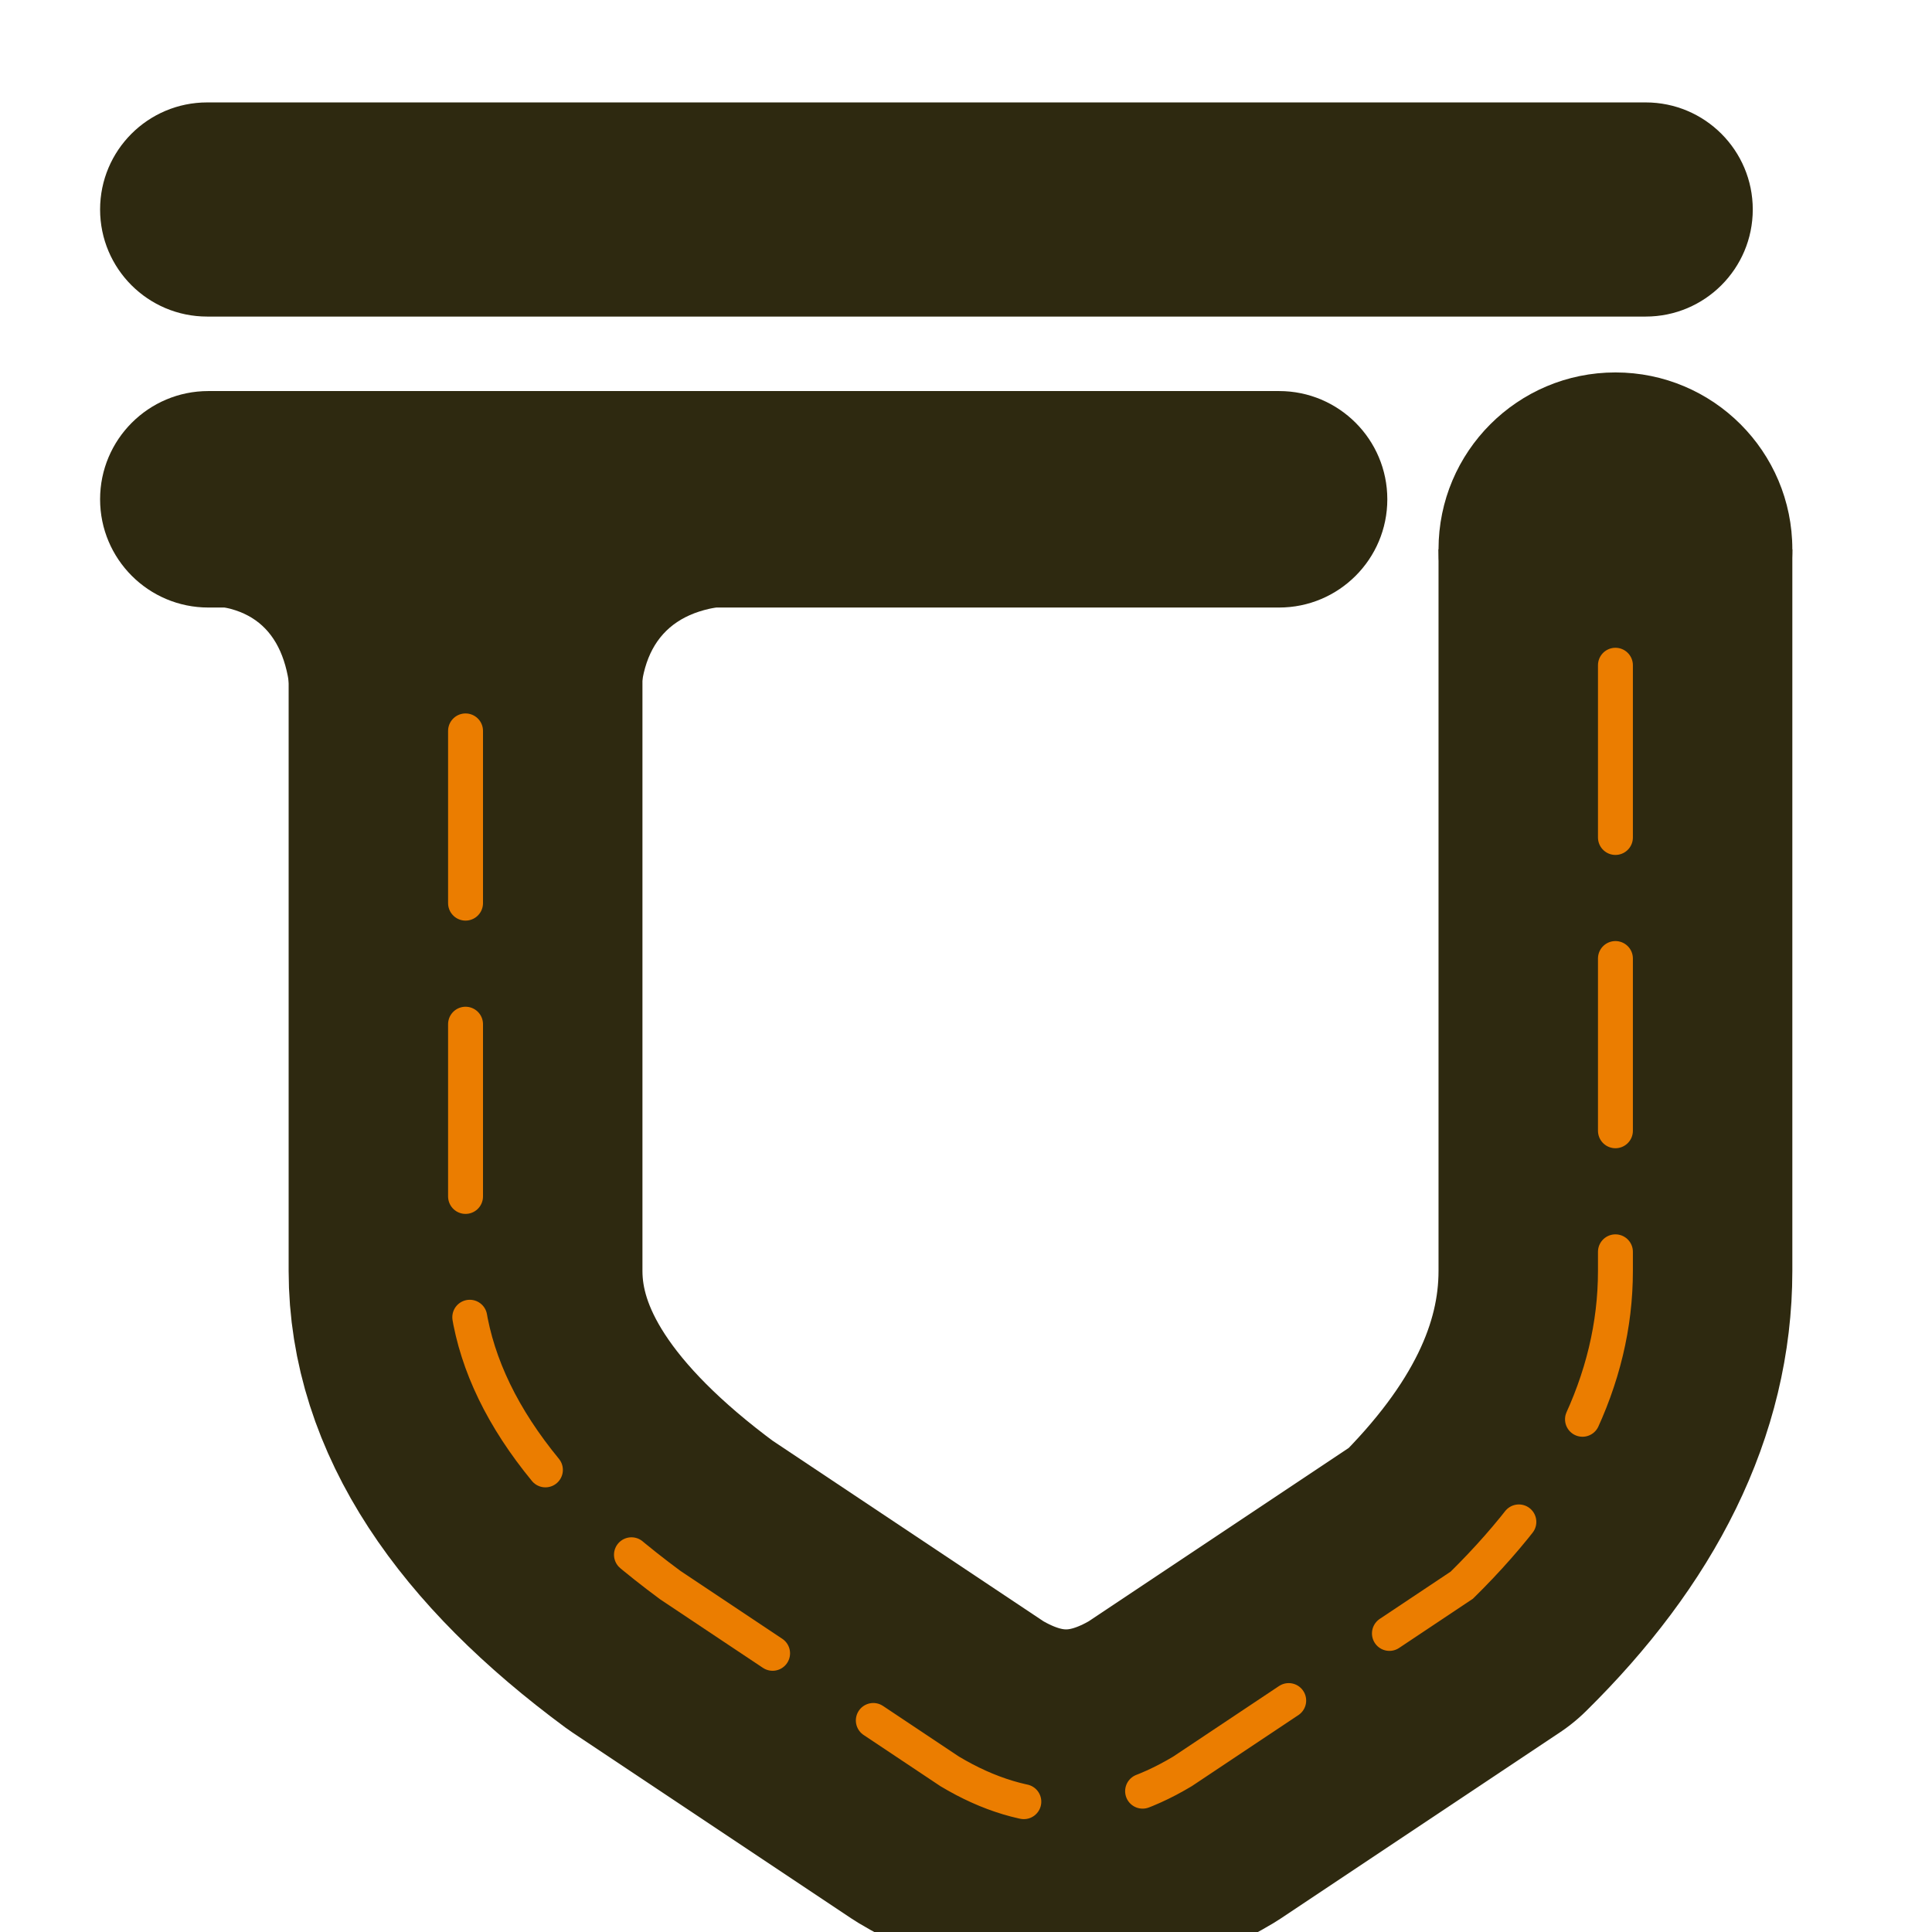
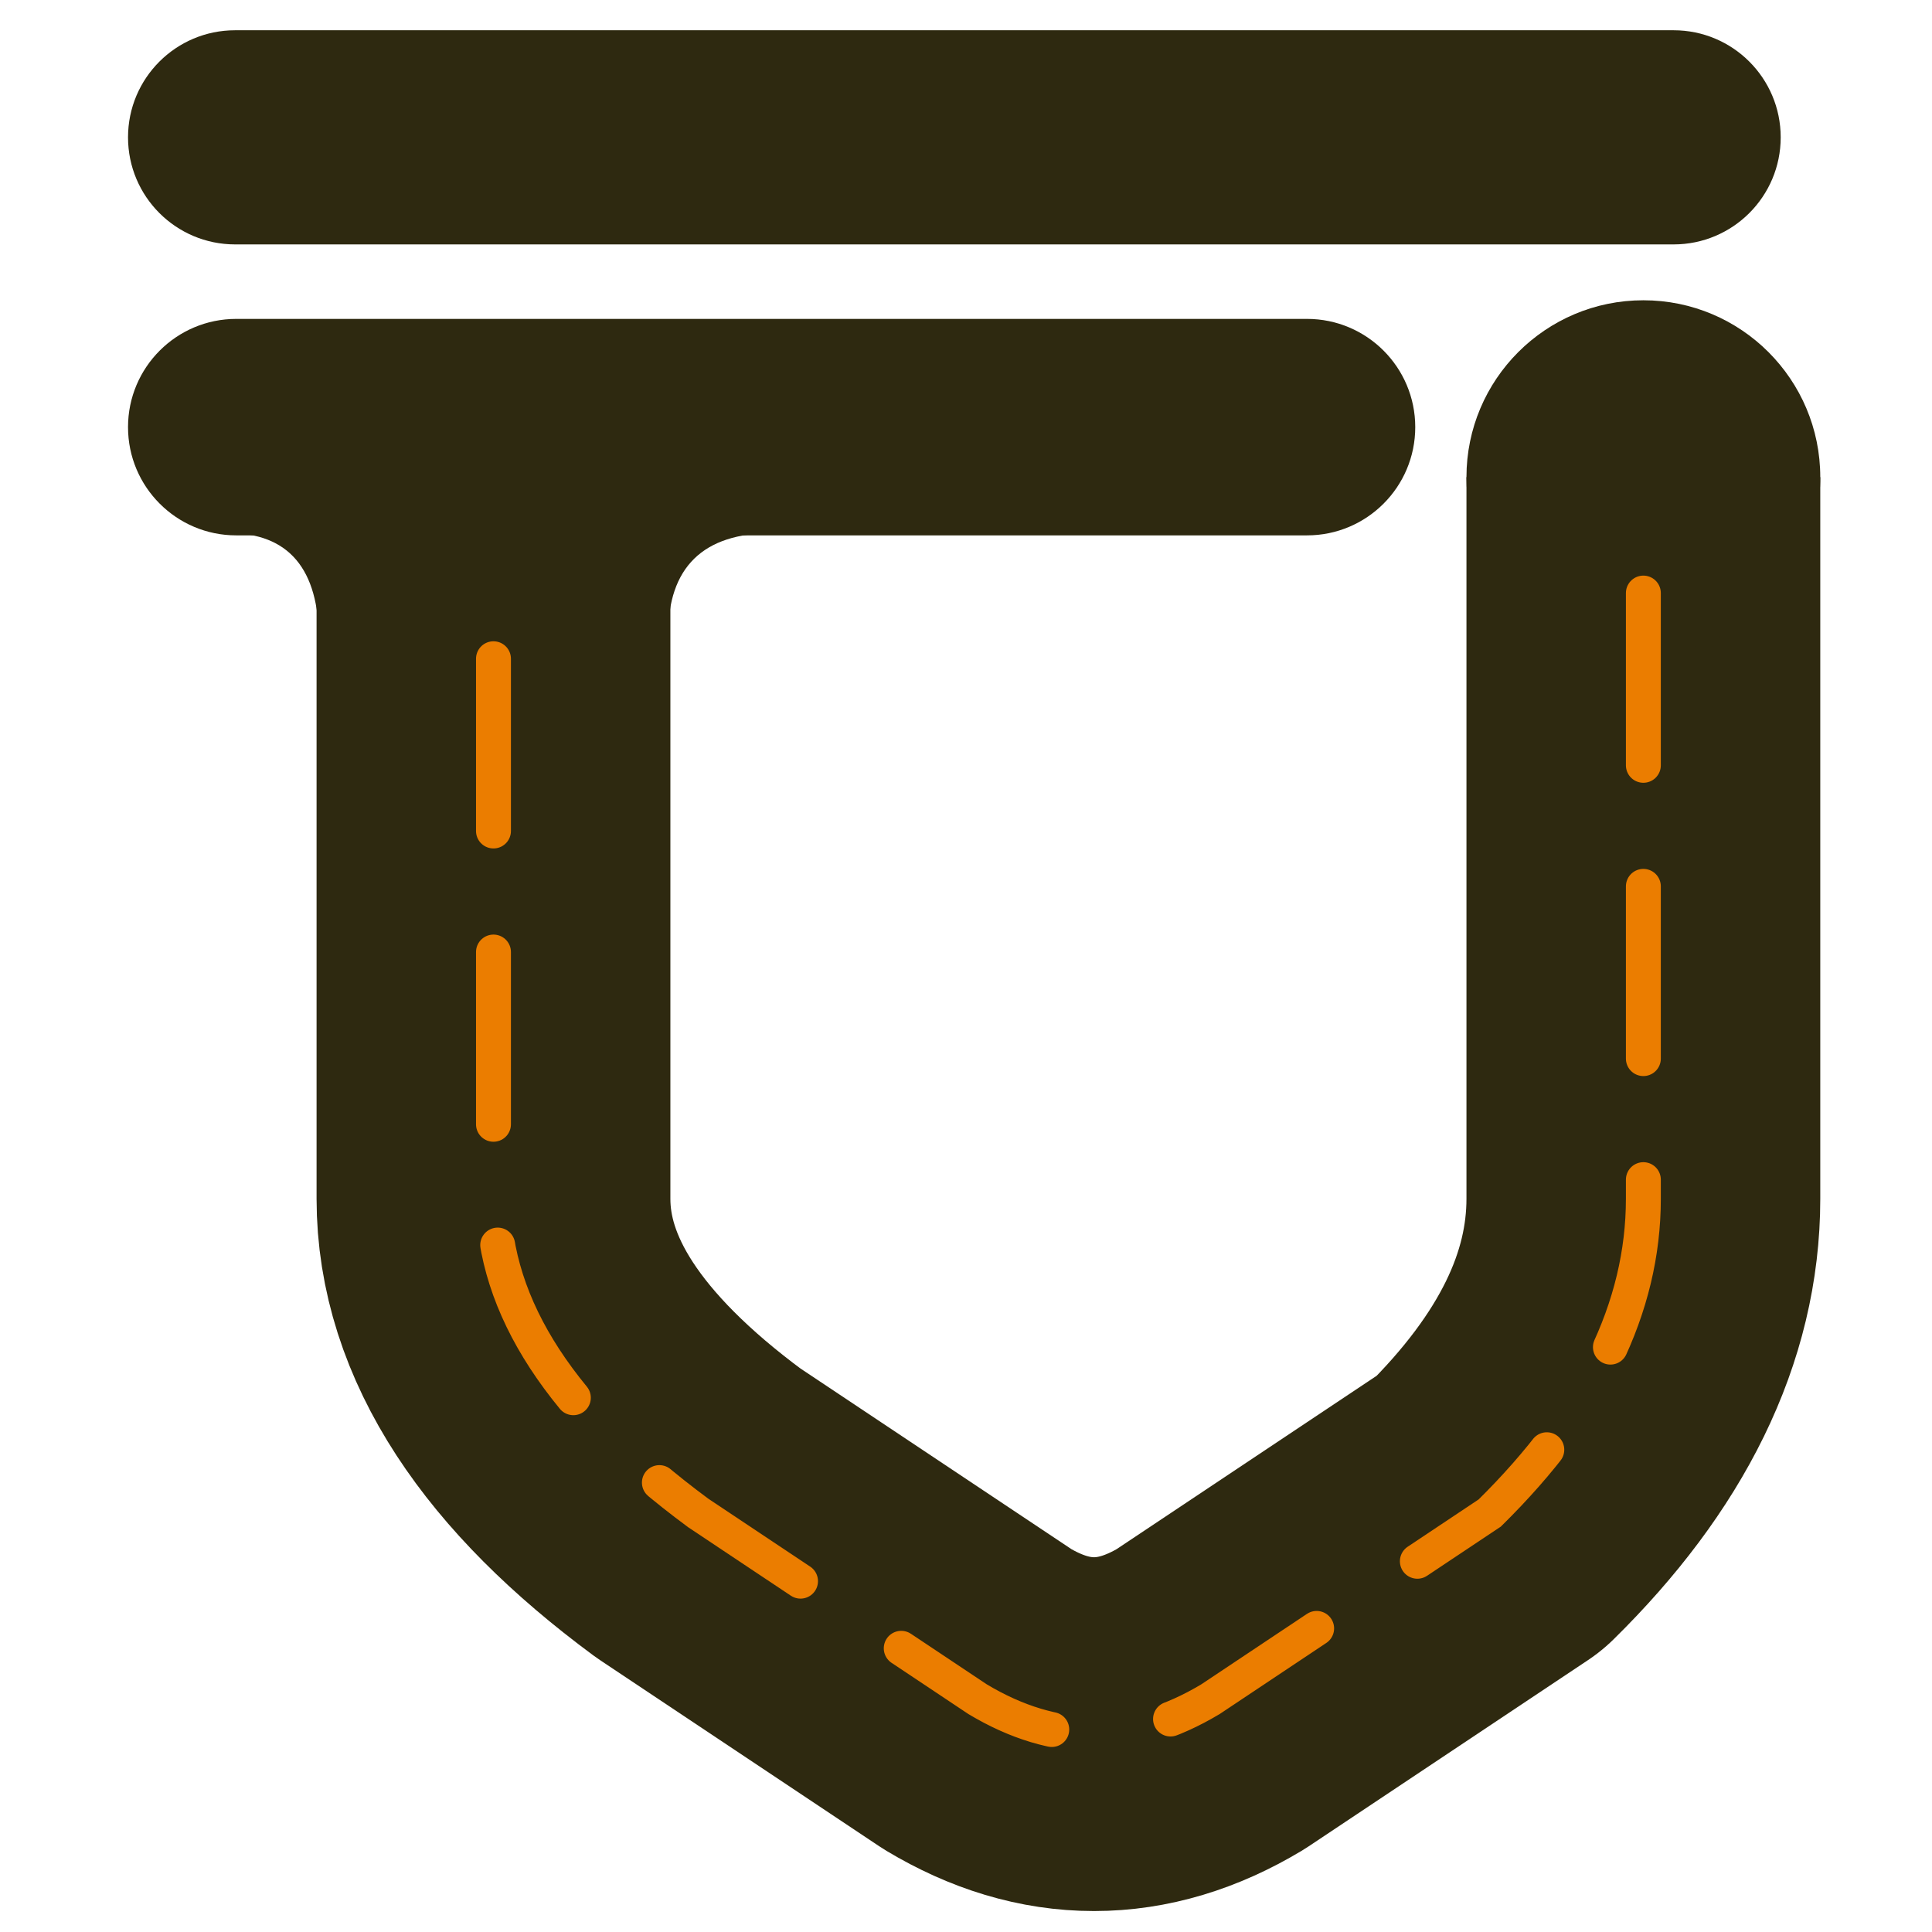
- <svg xmlns="http://www.w3.org/2000/svg" viewBox="232 214 830 830">
+ <svg xmlns="http://www.w3.org/2000/svg" viewBox="220 245 830 830">
  <rect x="275" y="258" width="710" height="92" rx="46" fill="#2E2910" />
  <rect x="275" y="382" width="553" height="93" rx="46.5" fill="#2E2910" />
  <path d="M432 470 V760 Q432 830 520 895 L640 975 Q690 1005 740 975 L860 895 Q926 830 926 760 V450" fill="none" stroke="#2E2910" stroke-width="152" stroke-linejoin="round" />
  <circle cx="926" cy="450" r="76" fill="#2E2910" />
  <path d="M318 474 L357 474 L357 520 Q357 474 318 474 Z" fill="#2E2910" />
  <path d="M507 474 L552 474 Q507 474 507 518 Z" fill="#2E2910" />
  <path d="M432 528 V760 Q432 830 520 895 L640 975 Q690 1005 740 975 L860 895 Q926 830 926 760 V468" fill="none" stroke="#EB7D00" stroke-width="15" stroke-linecap="round" stroke-dasharray="74 52" />
</svg>
